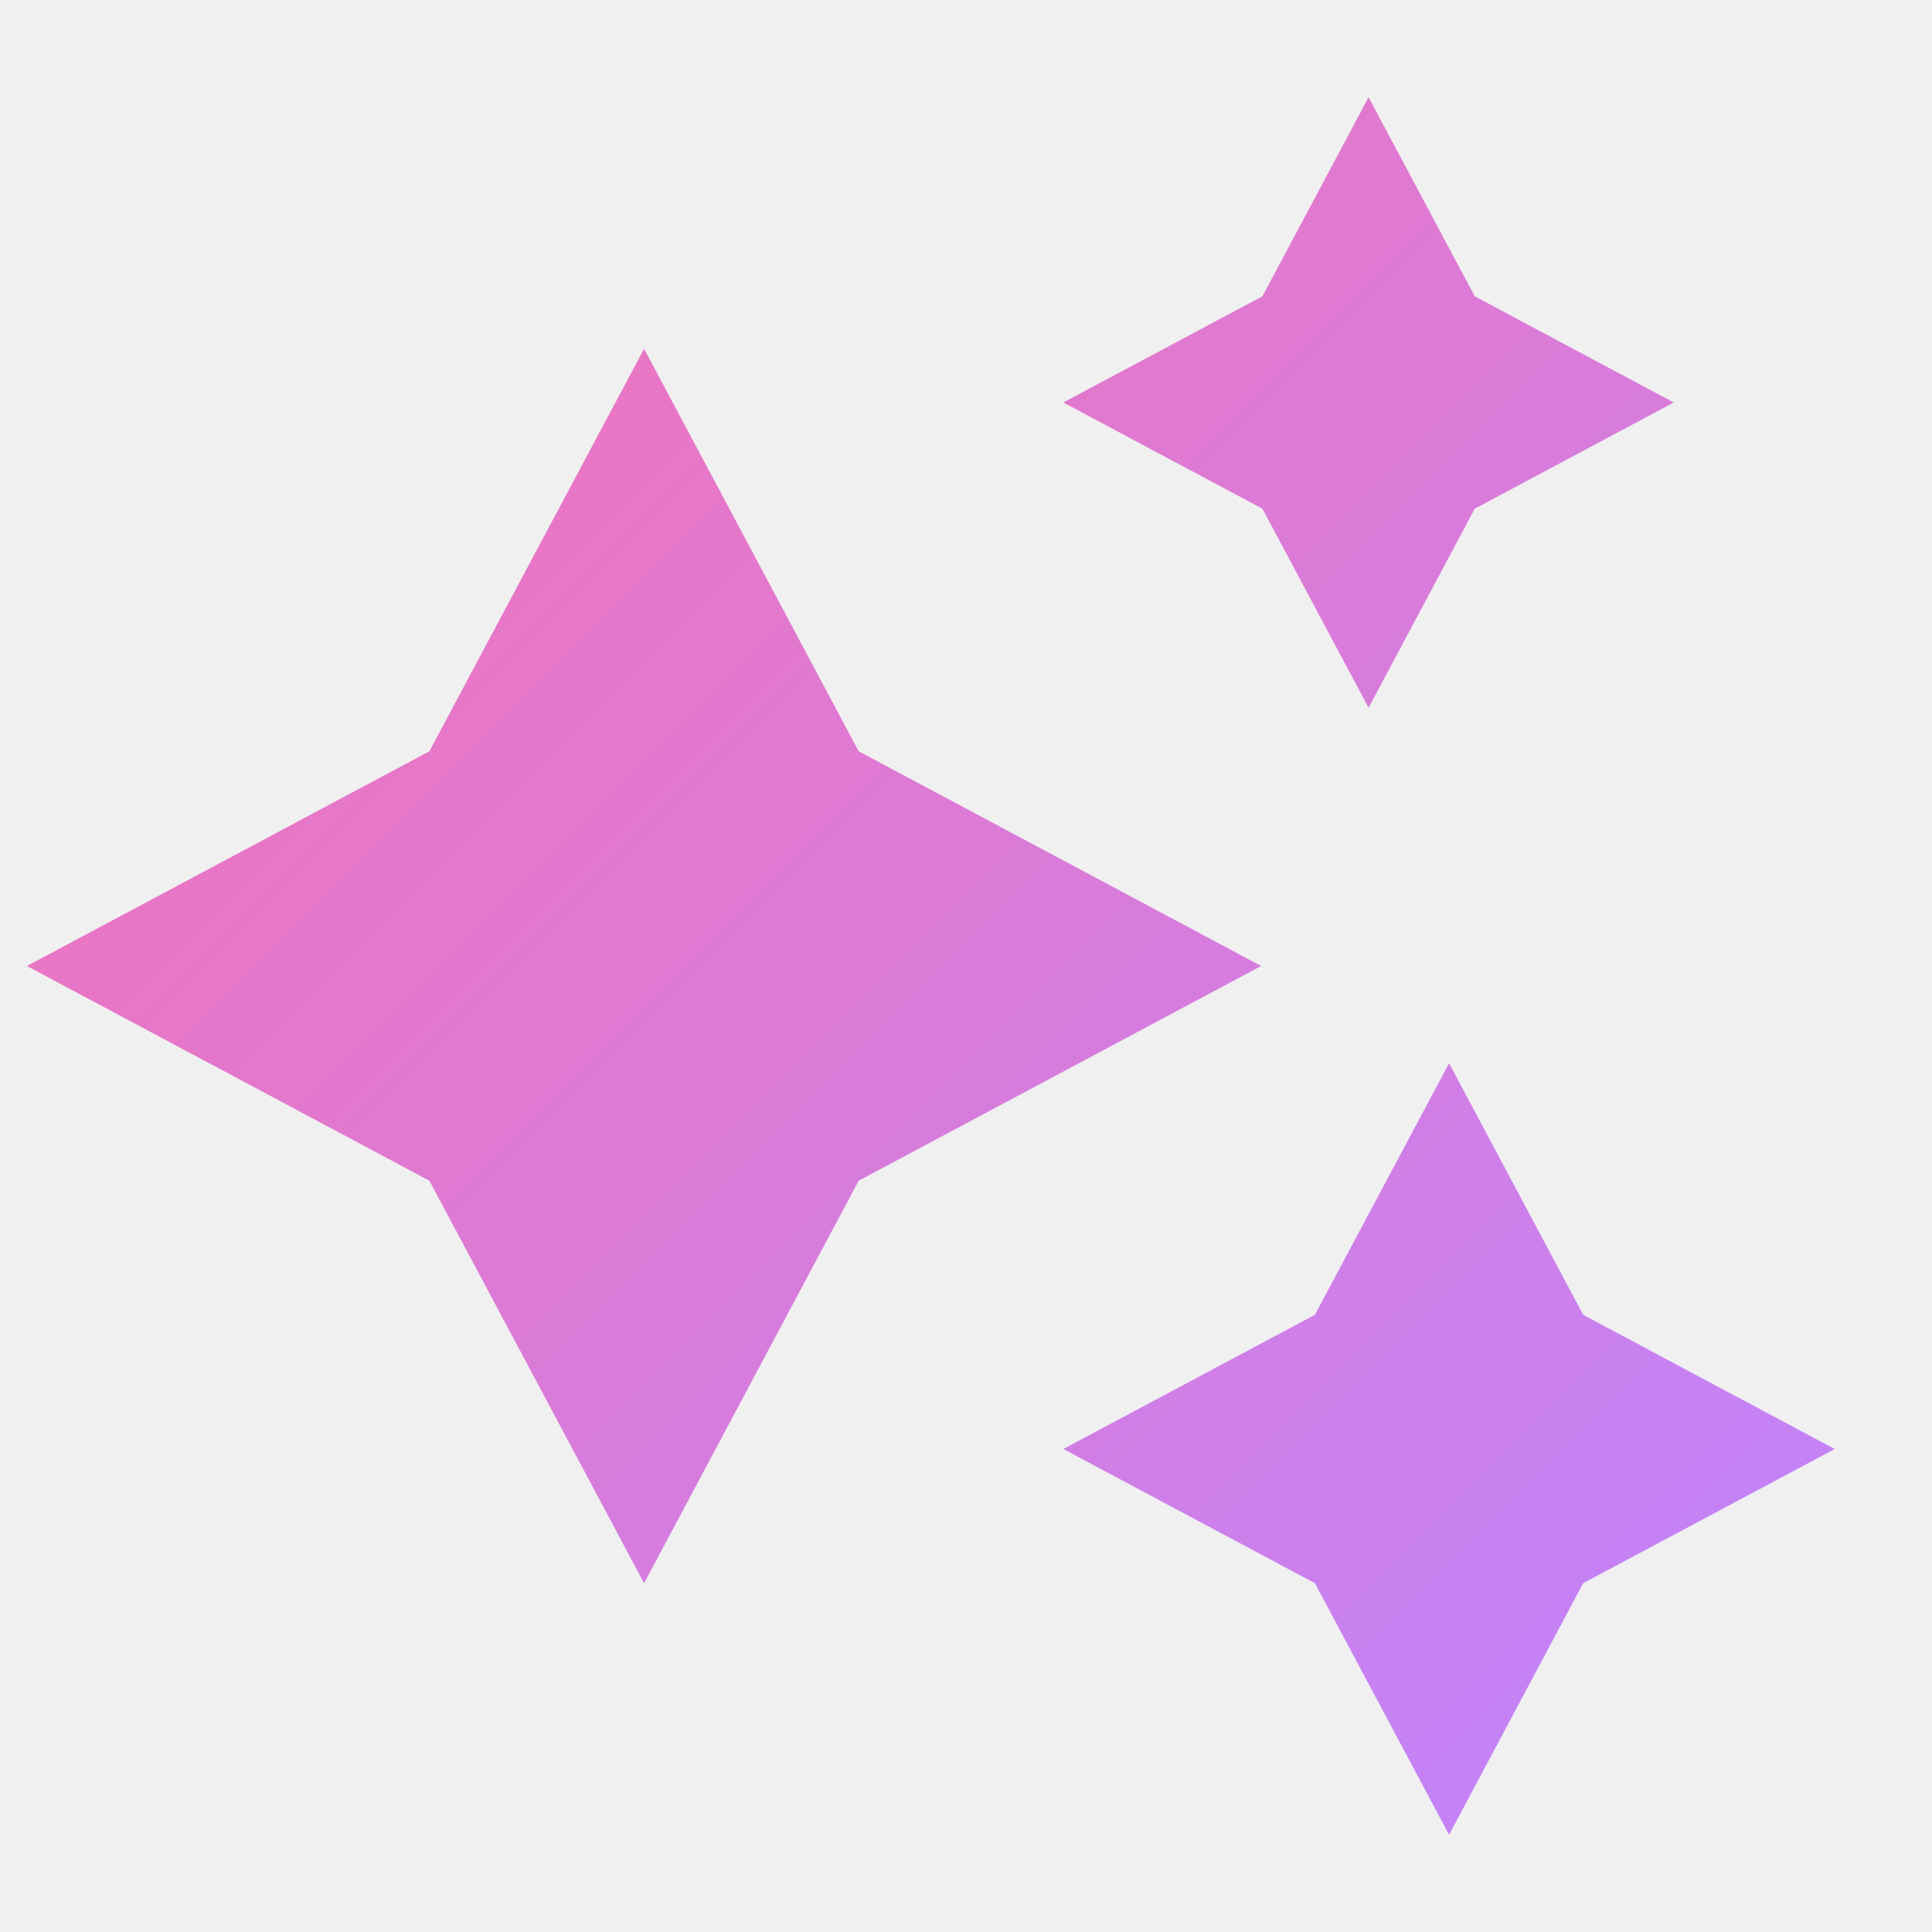
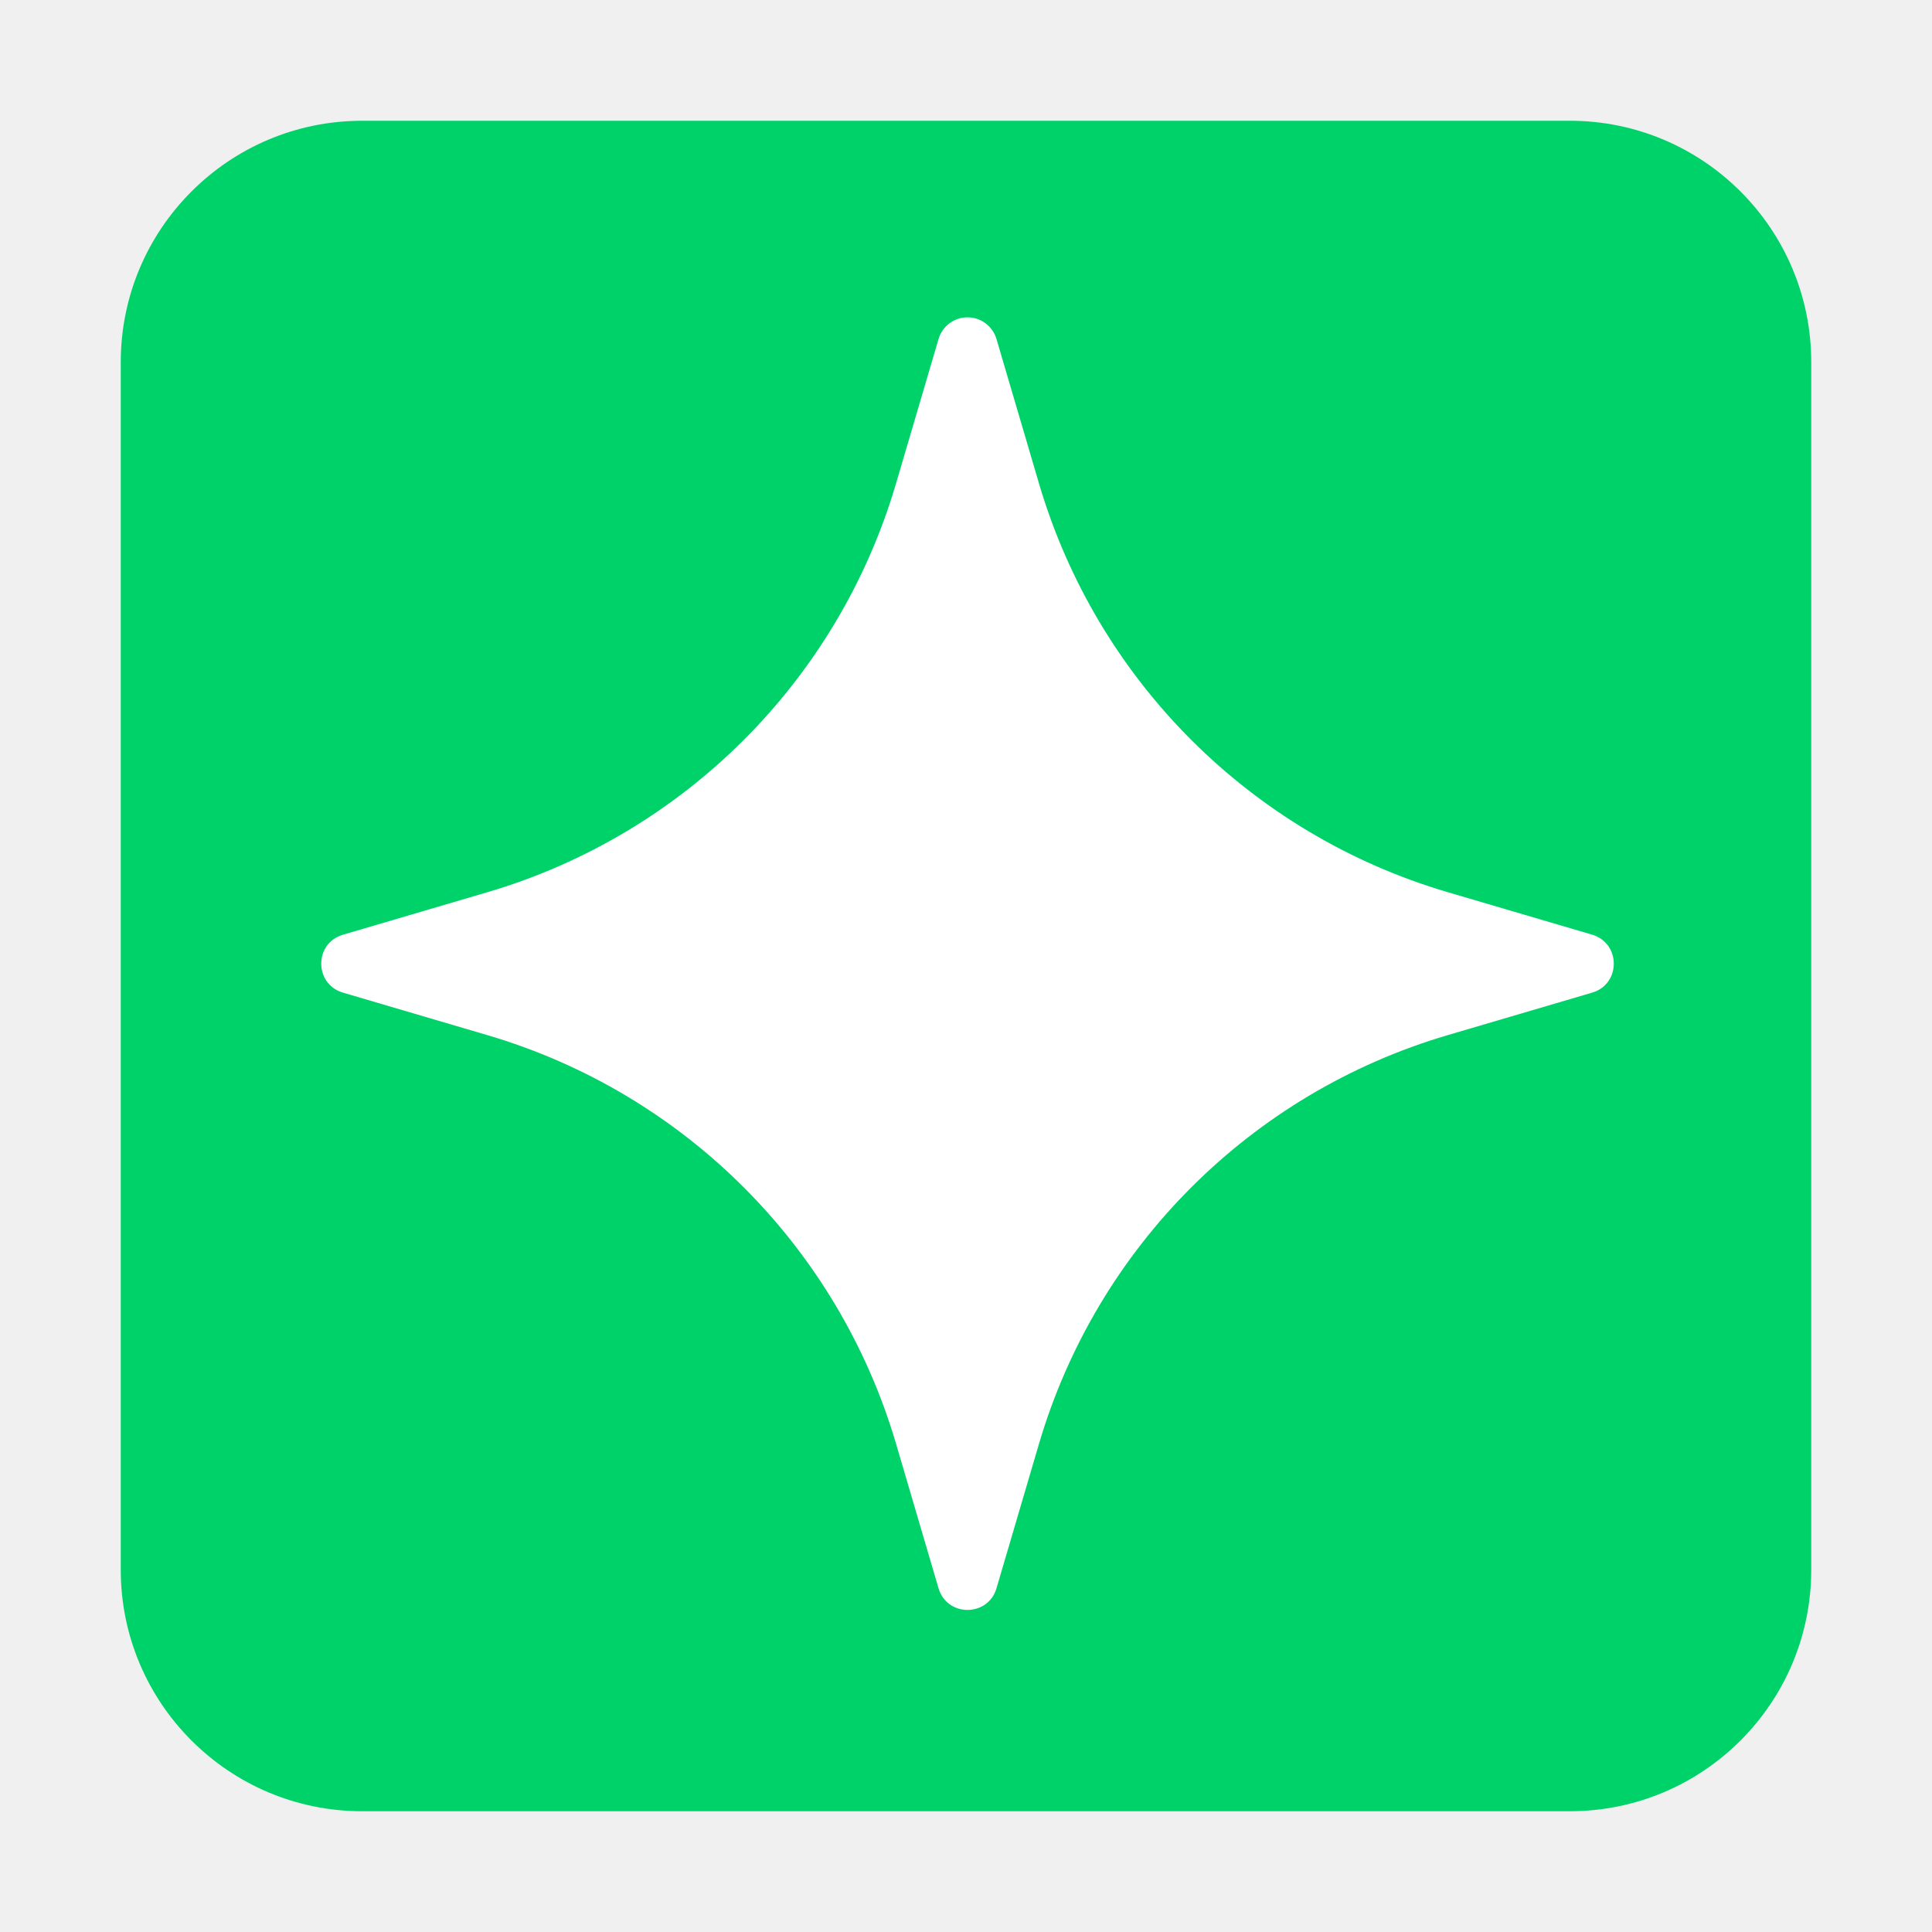
- <svg xmlns="http://www.w3.org/2000/svg" viewBox="0 0 24 24" width="24" height="24">
-   <defs>
-     <linearGradient id="ri_sparkles" x1="2" y1="2" x2="22" y2="22" gradientUnits="userSpaceOnUse">
-       <stop stop-color="#f472b6" />
-       <stop offset="1" stop-color="#c084fc" />
-     </linearGradient>
-   </defs>
+ <svg xmlns="http://www.w3.org/2000/svg" viewBox="0 0 32 32" width="32" height="32">
  <g fill="none">
-     <path fill="url(#ri_sparkles)" d="M17.001 1.208 18.32 3.681 20.792 5 18.32 6.319 17.001 8.792 15.682 6.319 13.209 5 15.682 3.681 17.001 1.208ZM8.001 4.333 10.667 9.333 15.667 12 10.667 14.667 8.001 19.667 5.334 14.667.334 12 5.334 9.333 8.001 4.333ZM19.667 16.333 18.001 13.208 16.334 16.333 13.209 18 16.334 19.667 18.001 22.792 19.667 19.667 22.792 18 19.667 16.333Z" />
+     <path fill="#00d26a" d="M2 6a4 4 0 0 1 4-4h20a4 4 0 0 1 4 4v20a4 4 0 0 1-4 4H6a4 4 0 0 1-4-4z" />
+     <path fill="#fff" d="m17.209 8.008l-.704-2.392a.5.5 0 0 0-.96 0l-.704 2.392a10 10 0 0 1-6.769 6.77l-2.392.704c-.479.14-.479.818 0 .959l2.392.704a10 10 0 0 1 6.77 6.77l.703 2.392c.141.478.819.478.96 0l.704-2.393a10 10 0 0 1 6.77-6.769l2.392-.704c.478-.14.478-.818 0-.96l-2.393-.704a10 10 0 0 1-6.769-6.769" />
  </g>
</svg>
